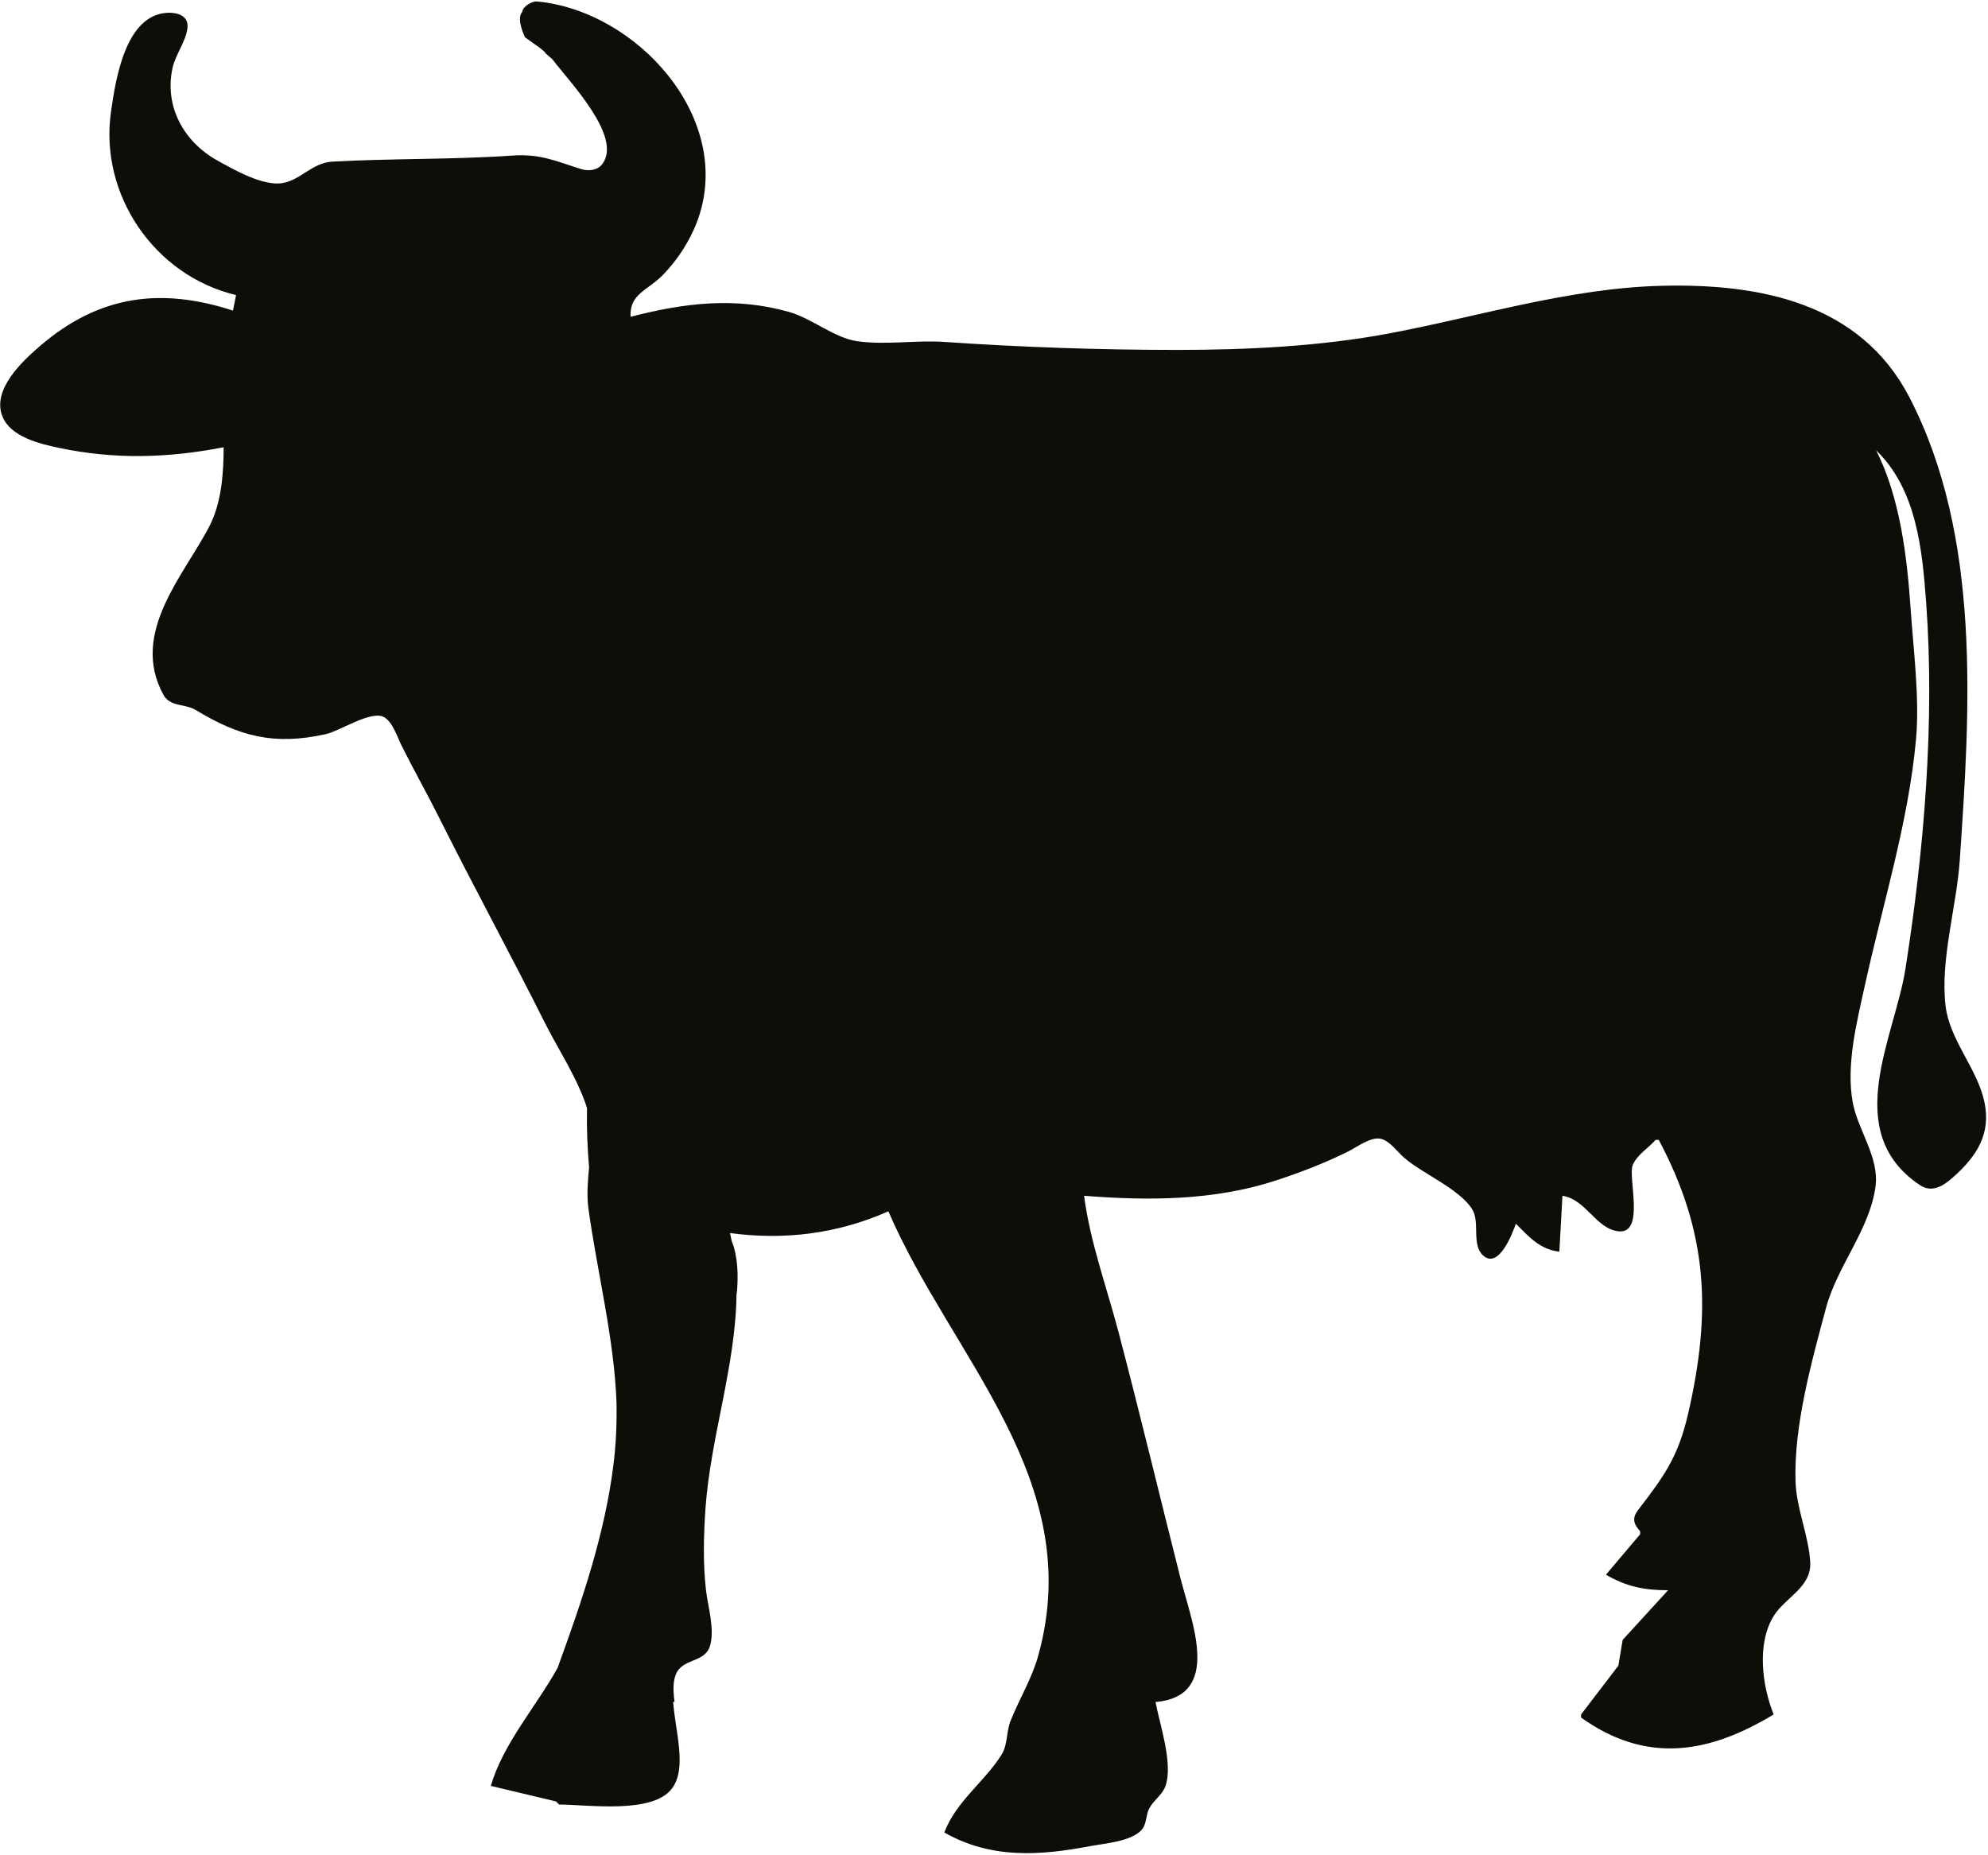
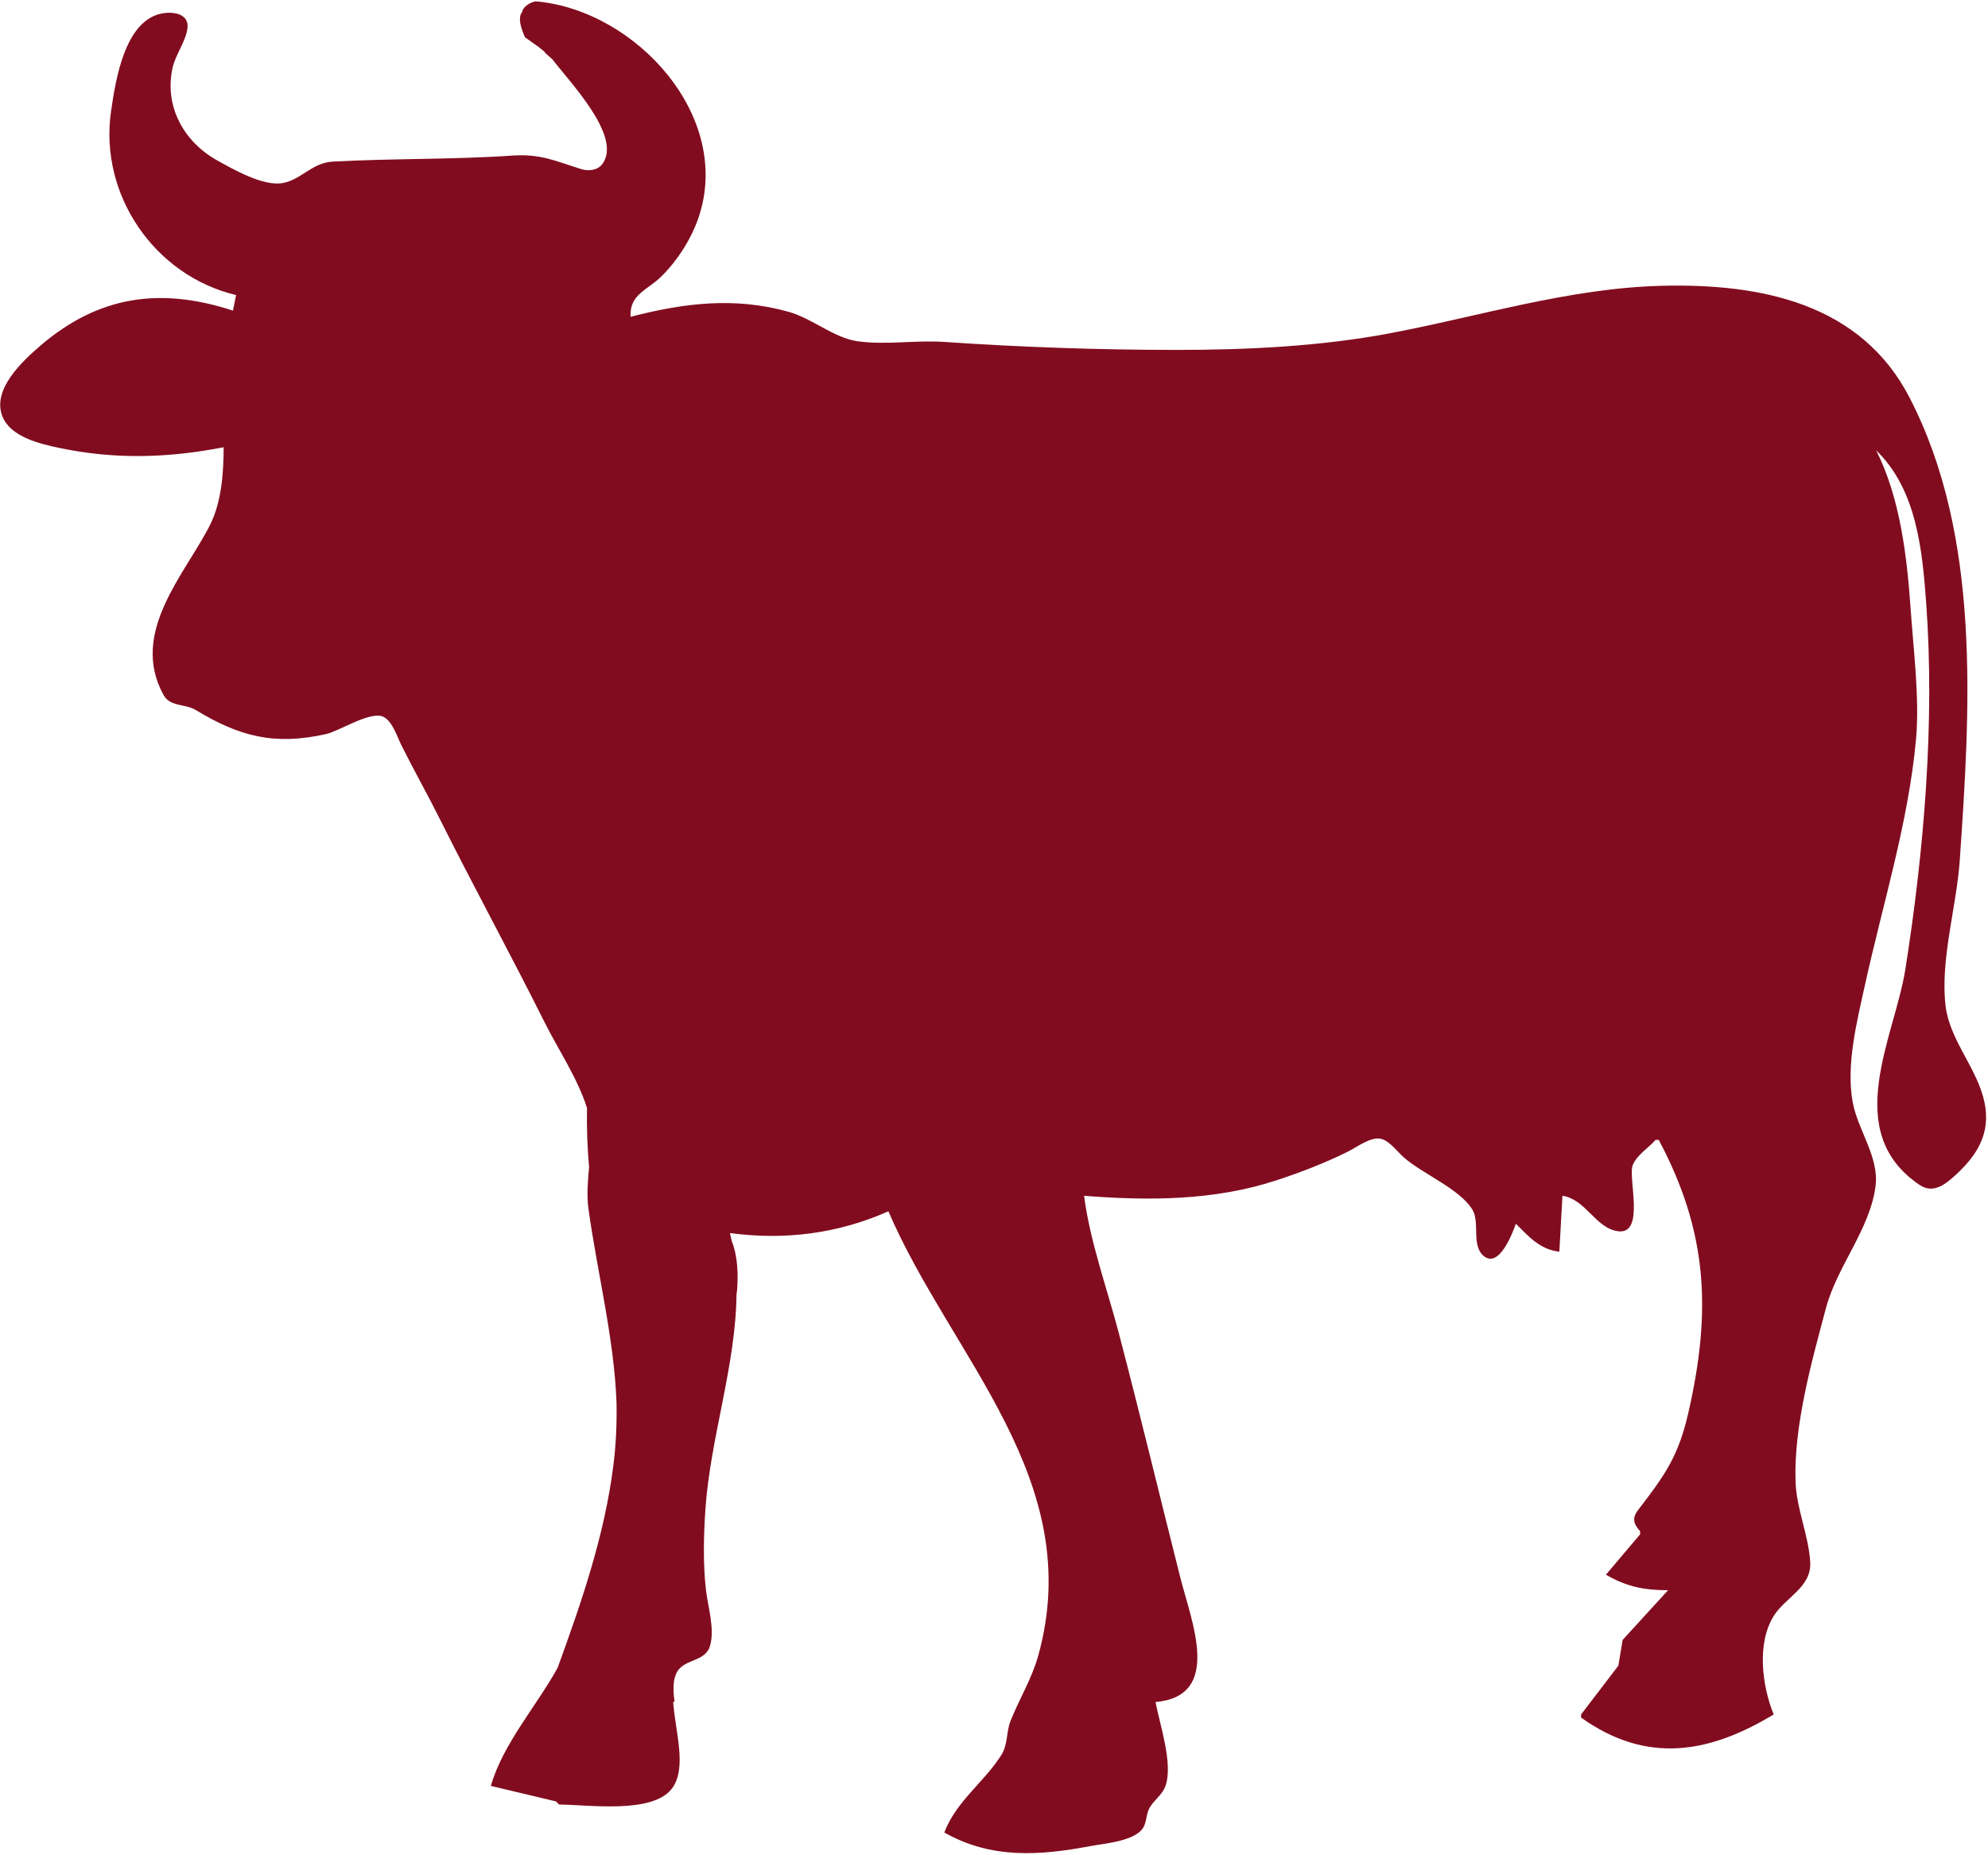
<svg xmlns="http://www.w3.org/2000/svg" viewBox="0 0 640 597">
-   <path style="fill:#0f0d07" d="M172.281.46c-2.85.65-4.235 2.658-4.094 3.294-1.777 1.918-.185 5.953.813 8.246l4.477 3.178c1.809 1.494.521.37.521.37l1.288 1.124c.732.824-.269.07.595.703.622.57 1.266 1.12 1.908 1.672 5.68 7.453 22.49 24.783 16.22 33.635-1.56 2.204-4.5 2.506-6.92 1.754-8.14-2.531-13.019-4.968-22.089-4.346-19.4 1.328-38.75.88-58 1.953-6.52.364-10.107 5.86-16 6.893-6.304 1.104-15.702-4.313-21-7.248C59.236 45.721 52.877 34.377 55.518 22c.949-4.45 4.312-8.57 4.836-12.98.462-3.883-3.15-5.044-6.356-4.907C40.389 4.694 37.237 25.446 35.728 36 31.93 62.587 49.638 88.738 76 95l-1 5c-23.162-7.534-43.034-4.958-62 11.3-5.75 4.93-15.607 14.06-12.258 22.68 2.592 6.68 12.005 8.901 18.258 10.221 18.008 3.79 35.012 3.289 53-.201-.005 8.14-.66 17.6-4.379 25-7.905 15.72-26.095 34.58-14.969 54.77 2.126 3.86 6.977 2.77 10.348 4.82 14.057 8.53 25.338 11.5 42 7.75 4.41-1 14.56-7.74 18.61-5.46 2.83 1.59 4.26 6.37 5.64 9.12 4.03 8.07 8.47 15.92 12.5 24 10.9 21.8 22.6 43.2 33.5 65 4.416 8.841 10.74 18.234 13.727 27.746v.045c-.143 6.378.135 12.732.666 19.07-.418 4.5-.786 8.986-.223 13.139 2.77 20.287 8.31 41.857 9.057 62.603.123 6.663-.144 13.343-1 20.051-2.792 22.518-10.221 44.045-17.965 65.336C172.45 549.712 162.05 561.24 158 575l21 5 1 1c9.09 0 30.15 3.22 36.38-5.23 4.858-6.581 1.027-18.248.329-27.817l.45-.012c-.315-2.137-.533-4.827-.077-7.216.139-.576.306-1.135.518-1.664 2.09-5.21 9.34-3.632 10.97-9.122 1.6-5.41-.64-12.469-1.29-17.939-.98-8.32-.76-17.64-.19-26 1.586-23.133 9.785-46.254 10.012-69.273.052-.335.108-.67.16-1.004.422-5.222.297-11.142-1.694-16.141A71.245 71.245 0 0 0 235 397c17.46 2.35 34.58.28 51-7 20.3 47.11 63.91 86.53 48.26 143-2.08 7.49-6.04 13.87-8.91 21-1.43 3.57-.87 7.7-2.95 11-5.56 8.82-14.58 14.93-18.4 25 15.05 8.55 30.62 7.48 47 4.39 4.68-.88 12.95-1.48 16.4-5.09 1.86-1.95 1.39-4.87 2.62-7.13 1.44-2.63 4.19-4.26 5.2-7.19 2.48-7.2-1.84-19.66-3.22-26.98 21.64-1.9 11.56-25.89 8-40-6.66-26.33-12.99-52.75-19.88-79-3.79-14.41-9.21-29.23-11.12-44 20.75 1.64 41.95 1.6 62-5 7.84-2.58 15.6-5.57 23-9.25 2.74-1.36 7.36-4.88 10.58-4.09 2.86.72 5.28 4.19 7.42 6.05 6.01 5.24 17.83 10.03 21.97 16.67 2.57 4.12-.4 11.52 3.63 14.96 4.95 4.22 9.32-7.23 10.4-10.34 4.25 4.24 7.79 8.31 14 9l1-18c7.6 1.17 10.67 10.47 17.9 11.42 8.83 1.16 3.14-17.29 4.71-21.25 1.3-3.29 5.1-5.55 7.39-8.17h1c15.82 29.73 17.02 55.16 9.5 88-3.21 14.03-7.67 20.13-16.14 31.17-2.09 2.72-1.39 4.55.64 6.83v1l-11 13c6.68 3.88 12.36 5 20 5l-14.62 16-1.38 8.291L509 552v1c21.05 15.03 41.12 11.62 62-1-3.67-9.03-5.59-22.87.09-31.83 3.71-5.86 12.14-9.19 11.68-17.17-.5-8.72-4.441-17.14-4.731-26-.58-18.08 5.202-38.65 9.842-56 3.57-13.33 14.078-25.17 15.908-39 1.24-9.42-5.638-18.03-7.318-27-2.27-12.1 1.359-26.19 3.949-38 5.73-26.08 13.99-52.32 16.41-79 1.19-13.14-.82-28.62-1.74-42-1.16-16.81-3.39-35.75-11.09-51 13.03 12.62 14.84 32 16.09 49 2.82 38.53-.67 79.8-6.68 118-3.45 21.94-20.93 52.32 4.59 69.52 4.56 3.07 8.6-.46 12-3.61 7.62-7.09 11.3-14.61 8.4-24.91-2.8-9.98-10.75-18.6-12.04-29-1.83-14.86 3.53-32.06 4.55-47 3.34-48.66 6.98-104.24-16.17-149-15.75-30.464-48.03-36.761-79.74-35.984-29.93.733-58.92 9.925-88 15.375-22.08 4.13-45.58 5.27-68 5.27-24.88 0-50.19-.871-75-2.571-9.22-.63-18.85 1.071-28-.229-7.51-1.07-14.51-7.321-22-9.431-17.41-4.916-33.74-2.894-51 1.57-.38-7.292 5.33-8.455 9.96-13.043 5.18-5.136 9.59-12.026 11.94-18.957C235.92 37.484 204.76 3.498 173 .484a5.521 5.521 0 0 0-.719-.023Zm43.002 566.722.01.082-.039.027.03-.11z" />
+   <path style="fill:#820C1F" d="M172.281.46c-2.85.65-4.235 2.658-4.094 3.294-1.777 1.918-.185 5.953.813 8.246l4.477 3.178c1.809 1.494.521.37.521.37l1.288 1.124c.732.824-.269.07.595.703.622.57 1.266 1.12 1.908 1.672 5.68 7.453 22.49 24.783 16.22 33.635-1.56 2.204-4.5 2.506-6.92 1.754-8.14-2.531-13.019-4.968-22.089-4.346-19.4 1.328-38.75.88-58 1.953-6.52.364-10.107 5.86-16 6.893-6.304 1.104-15.702-4.313-21-7.248C59.236 45.721 52.877 34.377 55.518 22c.949-4.45 4.312-8.57 4.836-12.98.462-3.883-3.15-5.044-6.356-4.907C40.389 4.694 37.237 25.446 35.728 36 31.93 62.587 49.638 88.738 76 95l-1 5c-23.162-7.534-43.034-4.958-62 11.3-5.75 4.93-15.607 14.06-12.258 22.68 2.592 6.68 12.005 8.901 18.258 10.221 18.008 3.79 35.012 3.289 53-.201-.005 8.14-.66 17.6-4.379 25-7.905 15.72-26.095 34.58-14.969 54.77 2.126 3.86 6.977 2.77 10.348 4.82 14.057 8.53 25.338 11.5 42 7.75 4.41-1 14.56-7.74 18.61-5.46 2.83 1.59 4.26 6.37 5.64 9.12 4.03 8.07 8.47 15.92 12.5 24 10.9 21.8 22.6 43.2 33.5 65 4.416 8.841 10.74 18.234 13.727 27.746v.045c-.143 6.378.135 12.732.666 19.07-.418 4.5-.786 8.986-.223 13.139 2.77 20.287 8.31 41.857 9.057 62.603.123 6.663-.144 13.343-1 20.051-2.792 22.518-10.221 44.045-17.965 65.336C172.45 549.712 162.05 561.24 158 575l21 5 1 1c9.09 0 30.15 3.22 36.38-5.23 4.858-6.581 1.027-18.248.329-27.817l.45-.012c-.315-2.137-.533-4.827-.077-7.216.139-.576.306-1.135.518-1.664 2.09-5.21 9.34-3.632 10.97-9.122 1.6-5.41-.64-12.469-1.29-17.939-.98-8.32-.76-17.64-.19-26 1.586-23.133 9.785-46.254 10.012-69.273.052-.335.108-.67.16-1.004.422-5.222.297-11.142-1.694-16.141A71.245 71.245 0 0 0 235 397c17.46 2.35 34.58.28 51-7 20.3 47.11 63.91 86.53 48.26 143-2.08 7.49-6.04 13.87-8.91 21-1.43 3.57-.87 7.7-2.95 11-5.56 8.82-14.58 14.93-18.4 25 15.05 8.55 30.62 7.48 47 4.39 4.68-.88 12.95-1.48 16.4-5.09 1.86-1.95 1.39-4.87 2.62-7.13 1.44-2.63 4.19-4.26 5.2-7.19 2.48-7.2-1.84-19.66-3.22-26.98 21.64-1.9 11.56-25.89 8-40-6.66-26.33-12.99-52.75-19.88-79-3.79-14.41-9.21-29.23-11.12-44 20.75 1.64 41.95 1.6 62-5 7.84-2.58 15.6-5.57 23-9.25 2.74-1.36 7.36-4.88 10.58-4.09 2.86.72 5.28 4.19 7.42 6.05 6.01 5.24 17.83 10.03 21.97 16.67 2.57 4.12-.4 11.52 3.63 14.96 4.95 4.22 9.32-7.23 10.4-10.34 4.25 4.24 7.79 8.31 14 9l1-18c7.6 1.17 10.67 10.47 17.9 11.42 8.83 1.16 3.14-17.29 4.71-21.25 1.3-3.29 5.1-5.55 7.39-8.17h1c15.82 29.73 17.02 55.16 9.5 88-3.21 14.03-7.67 20.13-16.14 31.17-2.09 2.72-1.39 4.55.64 6.83v1l-11 13c6.68 3.88 12.36 5 20 5l-14.62 16-1.38 8.291L509 552v1c21.05 15.03 41.12 11.62 62-1-3.67-9.03-5.59-22.87.09-31.83 3.71-5.86 12.14-9.19 11.68-17.17-.5-8.72-4.441-17.14-4.731-26-.58-18.08 5.202-38.65 9.842-56 3.57-13.33 14.078-25.17 15.908-39 1.24-9.42-5.638-18.03-7.318-27-2.27-12.1 1.359-26.19 3.949-38 5.73-26.08 13.99-52.32 16.41-79 1.19-13.14-.82-28.62-1.74-42-1.16-16.81-3.39-35.75-11.09-51 13.03 12.62 14.84 32 16.09 49 2.82 38.53-.67 79.8-6.68 118-3.45 21.94-20.93 52.32 4.59 69.52 4.56 3.07 8.6-.46 12-3.61 7.62-7.09 11.3-14.61 8.4-24.91-2.8-9.98-10.75-18.6-12.04-29-1.83-14.86 3.53-32.06 4.55-47 3.34-48.66 6.98-104.24-16.17-149-15.75-30.464-48.03-36.761-79.74-35.984-29.93.733-58.92 9.925-88 15.375-22.08 4.13-45.58 5.27-68 5.27-24.88 0-50.19-.871-75-2.571-9.22-.63-18.85 1.071-28-.229-7.51-1.07-14.51-7.321-22-9.431-17.41-4.916-33.74-2.894-51 1.57-.38-7.292 5.33-8.455 9.96-13.043 5.18-5.136 9.59-12.026 11.94-18.957C235.92 37.484 204.76 3.498 173 .484a5.521 5.521 0 0 0-.719-.023Zm43.002 566.722.01.082-.039.027.03-.11z" />
</svg>
